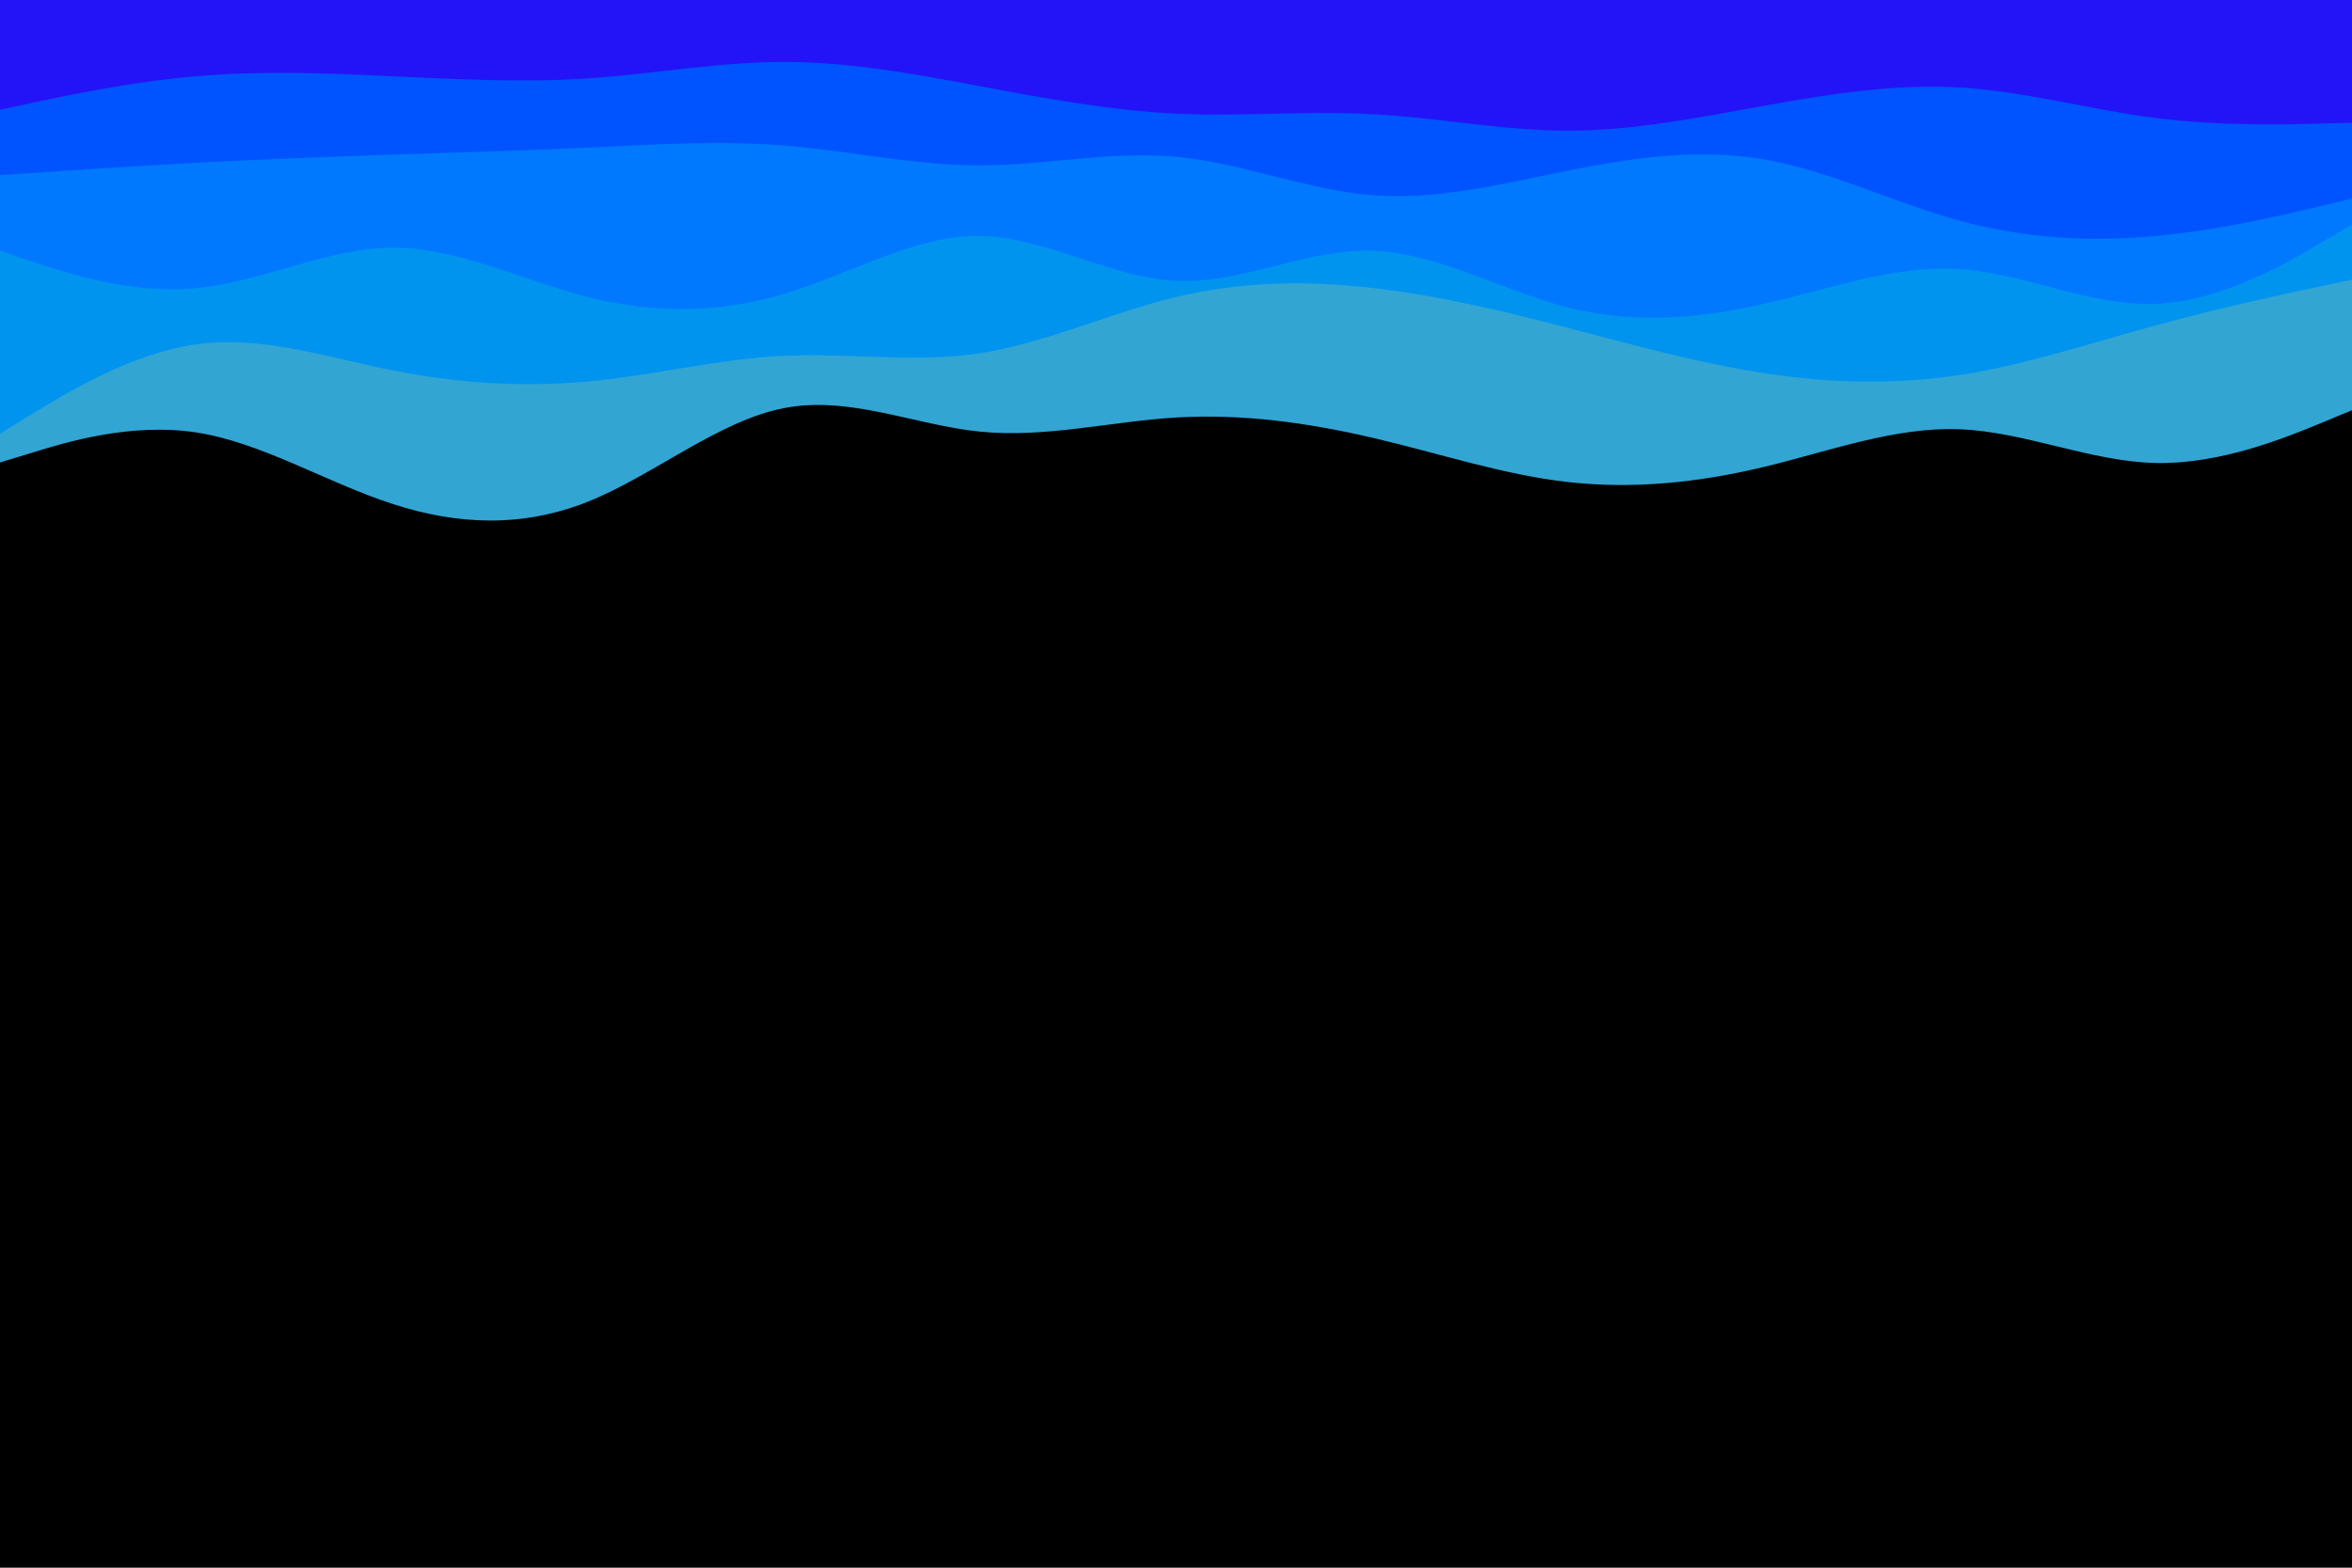
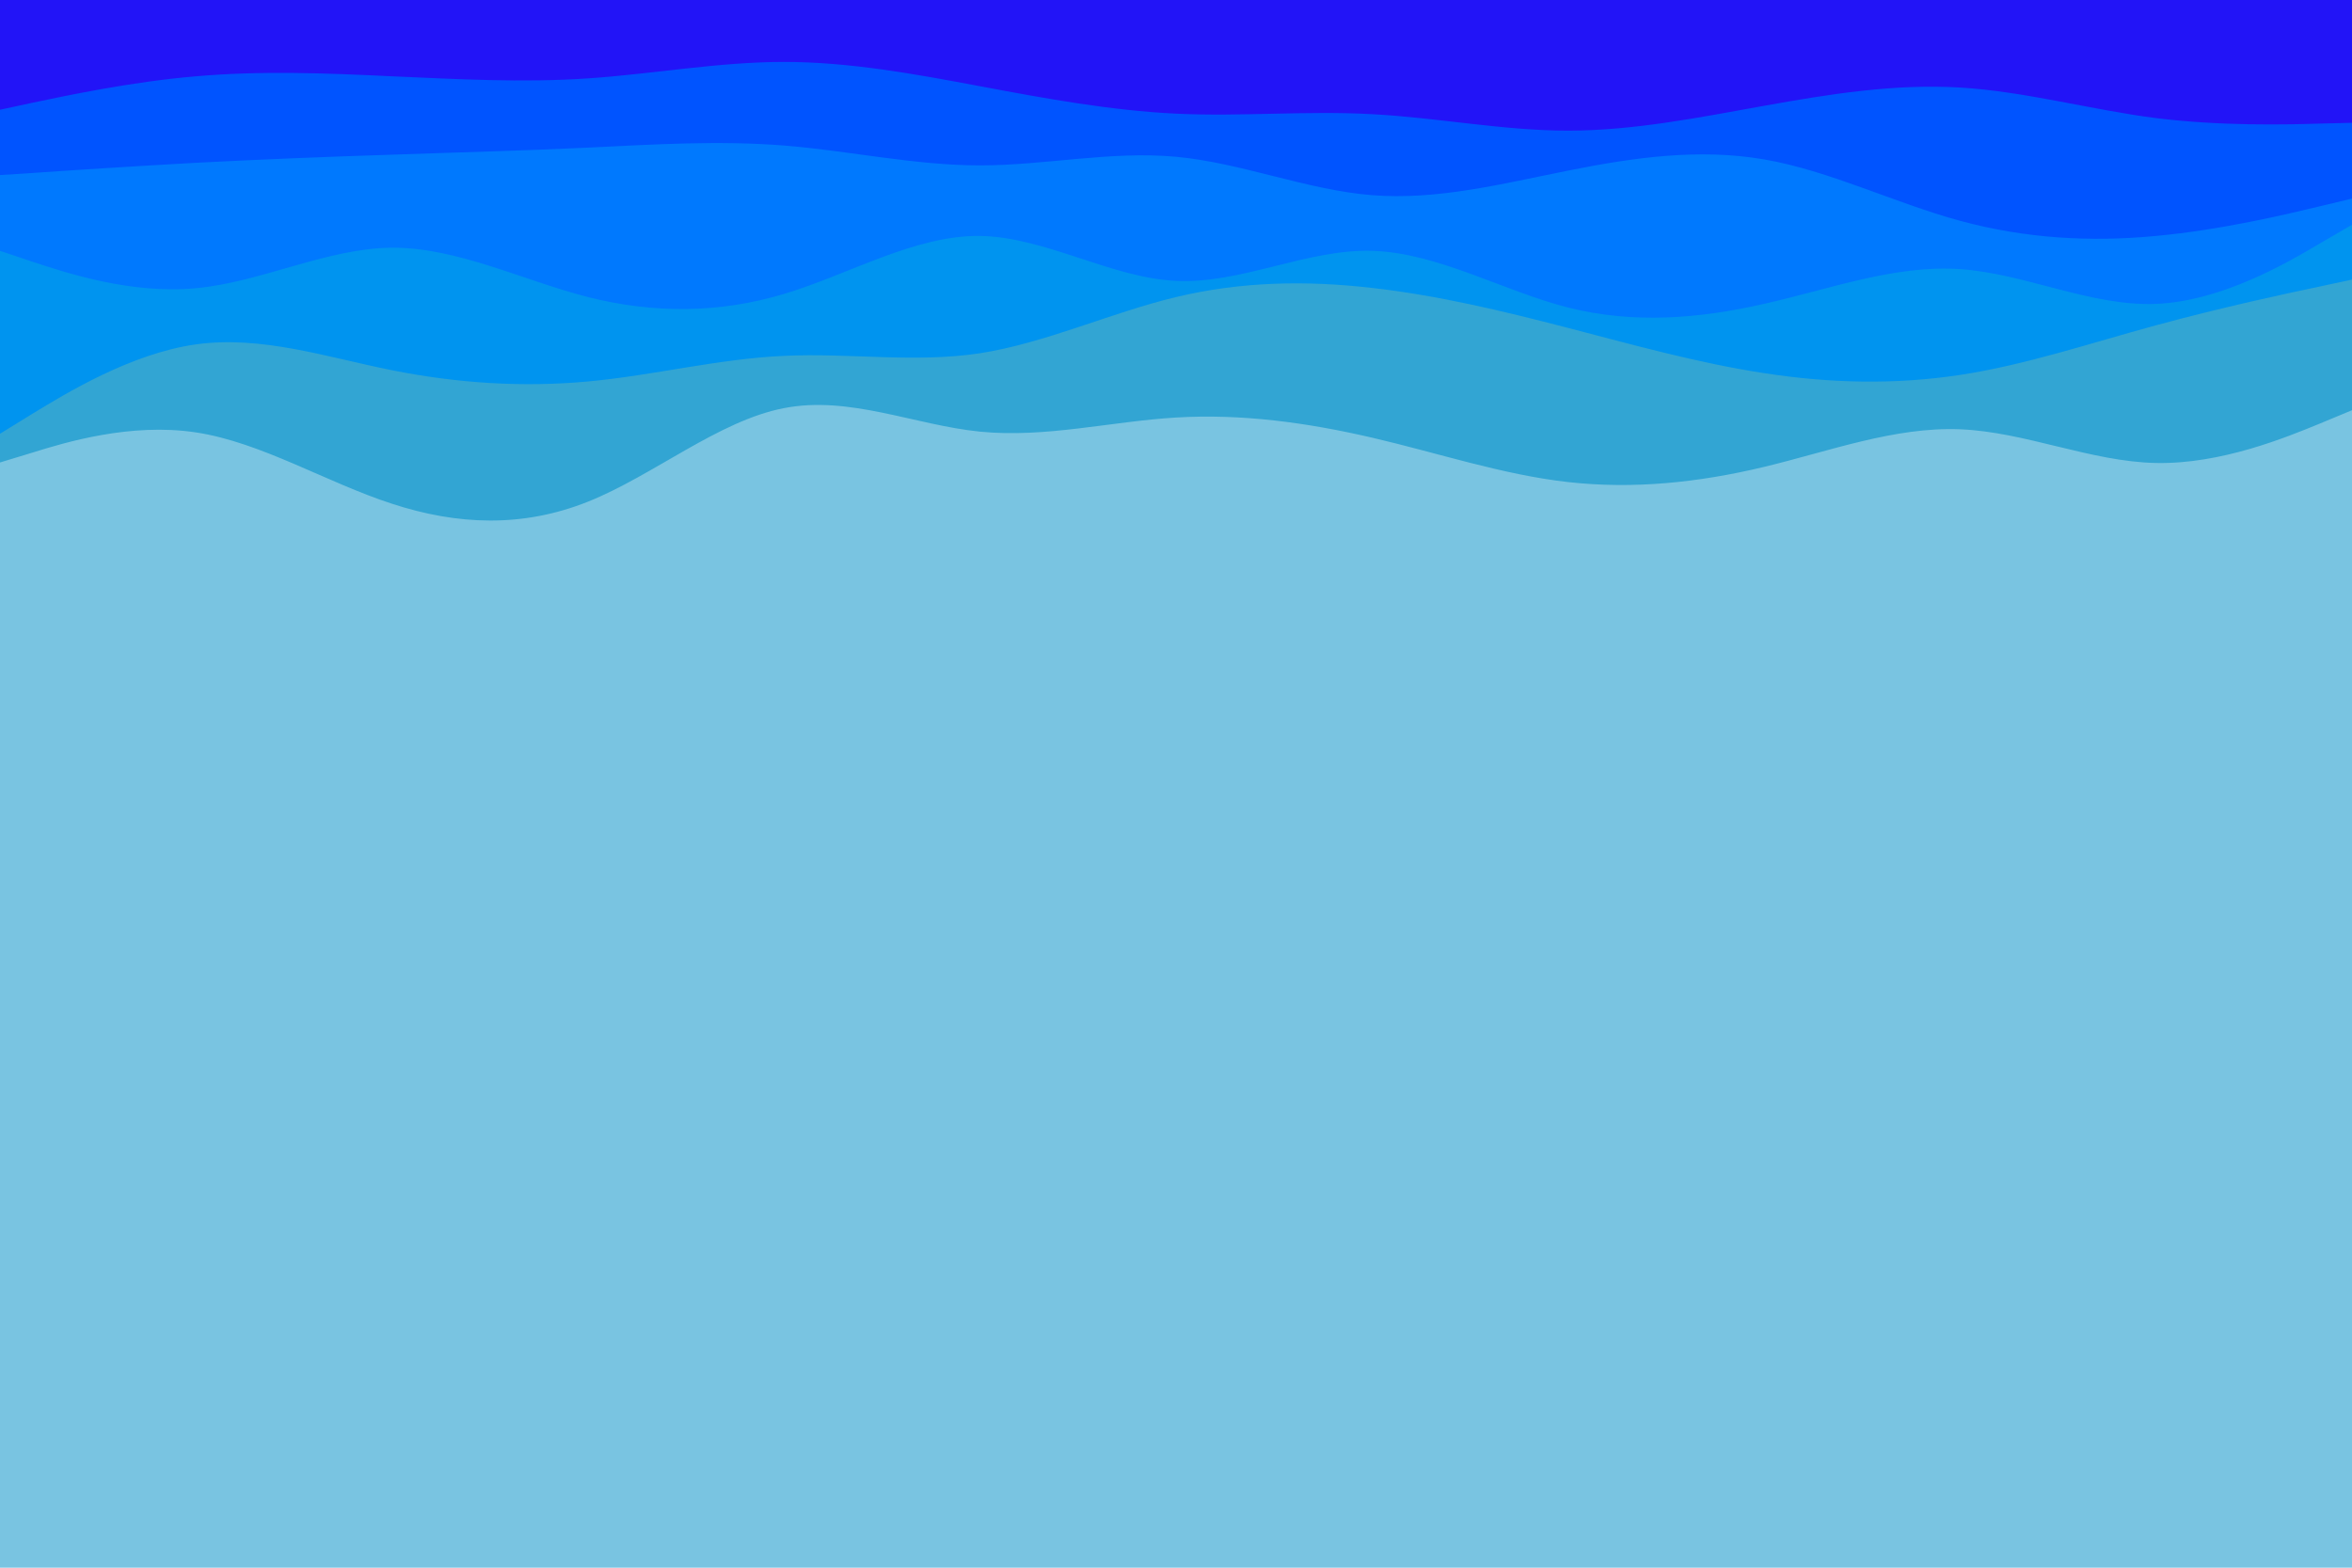
<svg xmlns="http://www.w3.org/2000/svg" id="visual" viewBox="0 0 900 600" width="900" height="600" version="1.1">
-   <rect x="0" y="0" width="900" height="600" fill="#000" />
+   <rect x="0" y="0" width="900" height="600" fill="#79c4e1" />
  <path d="M0 177L12.5 173.2C25 169.3 50 161.7 75 165.5C100 169.3 125 184.7 150 192.8C175 201 200 202 225 192C250 182 275 161 300 156.2C325 151.3 350 162.7 375 165.2C400 167.7 425 161.3 450 159.8C475 158.3 500 161.7 525 167.5C550 173.3 575 181.7 600 184.5C625 187.3 650 184.7 675 178.7C700 172.7 725 163.3 750 164.3C775 165.3 800 176.7 825 177.2C850 177.7 875 167.3 887.5 162.2L900 157L900 0L887.5 0C875 0 850 0 825 0C800 0 775 0 750 0C725 0 700 0 675 0C650 0 625 0 600 0C575 0 550 0 525 0C500 0 475 0 450 0C425 0 400 0 375 0C350 0 325 0 300 0C275 0 250 0 225 0C200 0 175 0 150 0C125 0 100 0 75 0C50 0 25 0 12.5 0L0 0Z" fill="#32a5d3" />
  <path d="M0 166L12.5 158.3C25 150.7 50 135.3 75 131.8C100 128.3 125 136.7 150 141.7C175 146.7 200 148.3 225 146C250 143.7 275 137.3 300 136.2C325 135 350 139 375 135.2C400 131.3 425 119.7 450 113.7C475 107.7 500 107.3 525 110.2C550 113 575 119 600 125.5C625 132 650 139 675 142.8C700 146.7 725 147.3 750 143.5C775 139.7 800 131.3 825 124.5C850 117.7 875 112.3 887.5 109.7L900 107L900 0L887.5 0C875 0 850 0 825 0C800 0 775 0 750 0C725 0 700 0 675 0C650 0 625 0 600 0C575 0 550 0 525 0C500 0 475 0 450 0C425 0 400 0 375 0C350 0 325 0 300 0C275 0 250 0 225 0C200 0 175 0 150 0C125 0 100 0 75 0C50 0 25 0 12.5 0L0 0Z" fill="#0094ef" />
  <path d="M0 96L12.5 100.2C25 104.3 50 112.7 75 110.3C100 108 125 95 150 94.8C175 94.7 200 107.3 225 113.7C250 120 275 120 300 112.5C325 105 350 90 375 90.3C400 90.7 425 106.3 450 107.5C475 108.7 500 95.3 525 96C550 96.7 575 111.3 600 117.7C625 124 650 122 675 116.3C700 110.7 725 101.3 750 103C775 104.7 800 117.3 825 116.3C850 115.3 875 100.7 887.5 93.3L900 86L900 0L887.5 0C875 0 850 0 825 0C800 0 775 0 750 0C725 0 700 0 675 0C650 0 625 0 600 0C575 0 550 0 525 0C500 0 475 0 450 0C425 0 400 0 375 0C350 0 325 0 300 0C275 0 250 0 225 0C200 0 175 0 150 0C125 0 100 0 75 0C50 0 25 0 12.5 0L0 0Z" fill="#0079fe" />
  <path d="M0 67L12.5 66.2C25 65.3 50 63.7 75 62.3C100 61 125 60 150 59.2C175 58.3 200 57.7 225 56.5C250 55.3 275 53.7 300 55.7C325 57.7 350 63.3 375 63.3C400 63.3 425 57.7 450 60C475 62.3 500 72.7 525 74.7C550 76.7 575 70.3 600 65.3C625 60.3 650 56.7 675 61C700 65.3 725 77.7 750 84.5C775 91.3 800 92.7 825 90.3C850 88 875 82 887.5 79L900 76L900 0L887.5 0C875 0 850 0 825 0C800 0 775 0 750 0C725 0 700 0 675 0C650 0 625 0 600 0C575 0 550 0 525 0C500 0 475 0 450 0C425 0 400 0 375 0C350 0 325 0 300 0C275 0 250 0 225 0C200 0 175 0 150 0C125 0 100 0 75 0C50 0 25 0 12.5 0L0 0Z" fill="#0054ff" />
  <path d="M0 42L12.5 39.3C25 36.7 50 31.3 75 29.2C100 27 125 28 150 29.2C175 30.3 200 31.7 225 30C250 28.3 275 23.7 300 23.7C325 23.7 350 28.3 375 33C400 37.7 425 42.3 450 43.5C475 44.7 500 42.3 525 43.7C550 45 575 50 600 50C625 50 650 45 675 40.5C700 36 725 32 750 33.5C775 35 800 42 825 45.2C850 48.3 875 47.7 887.5 47.3L900 47L900 0L887.5 0C875 0 850 0 825 0C800 0 775 0 750 0C725 0 700 0 675 0C650 0 625 0 600 0C575 0 550 0 525 0C500 0 475 0 450 0C425 0 400 0 375 0C350 0 325 0 300 0C275 0 250 0 225 0C200 0 175 0 150 0C125 0 100 0 75 0C50 0 25 0 12.5 0L0 0Z" fill="#2214f7" />
</svg>
